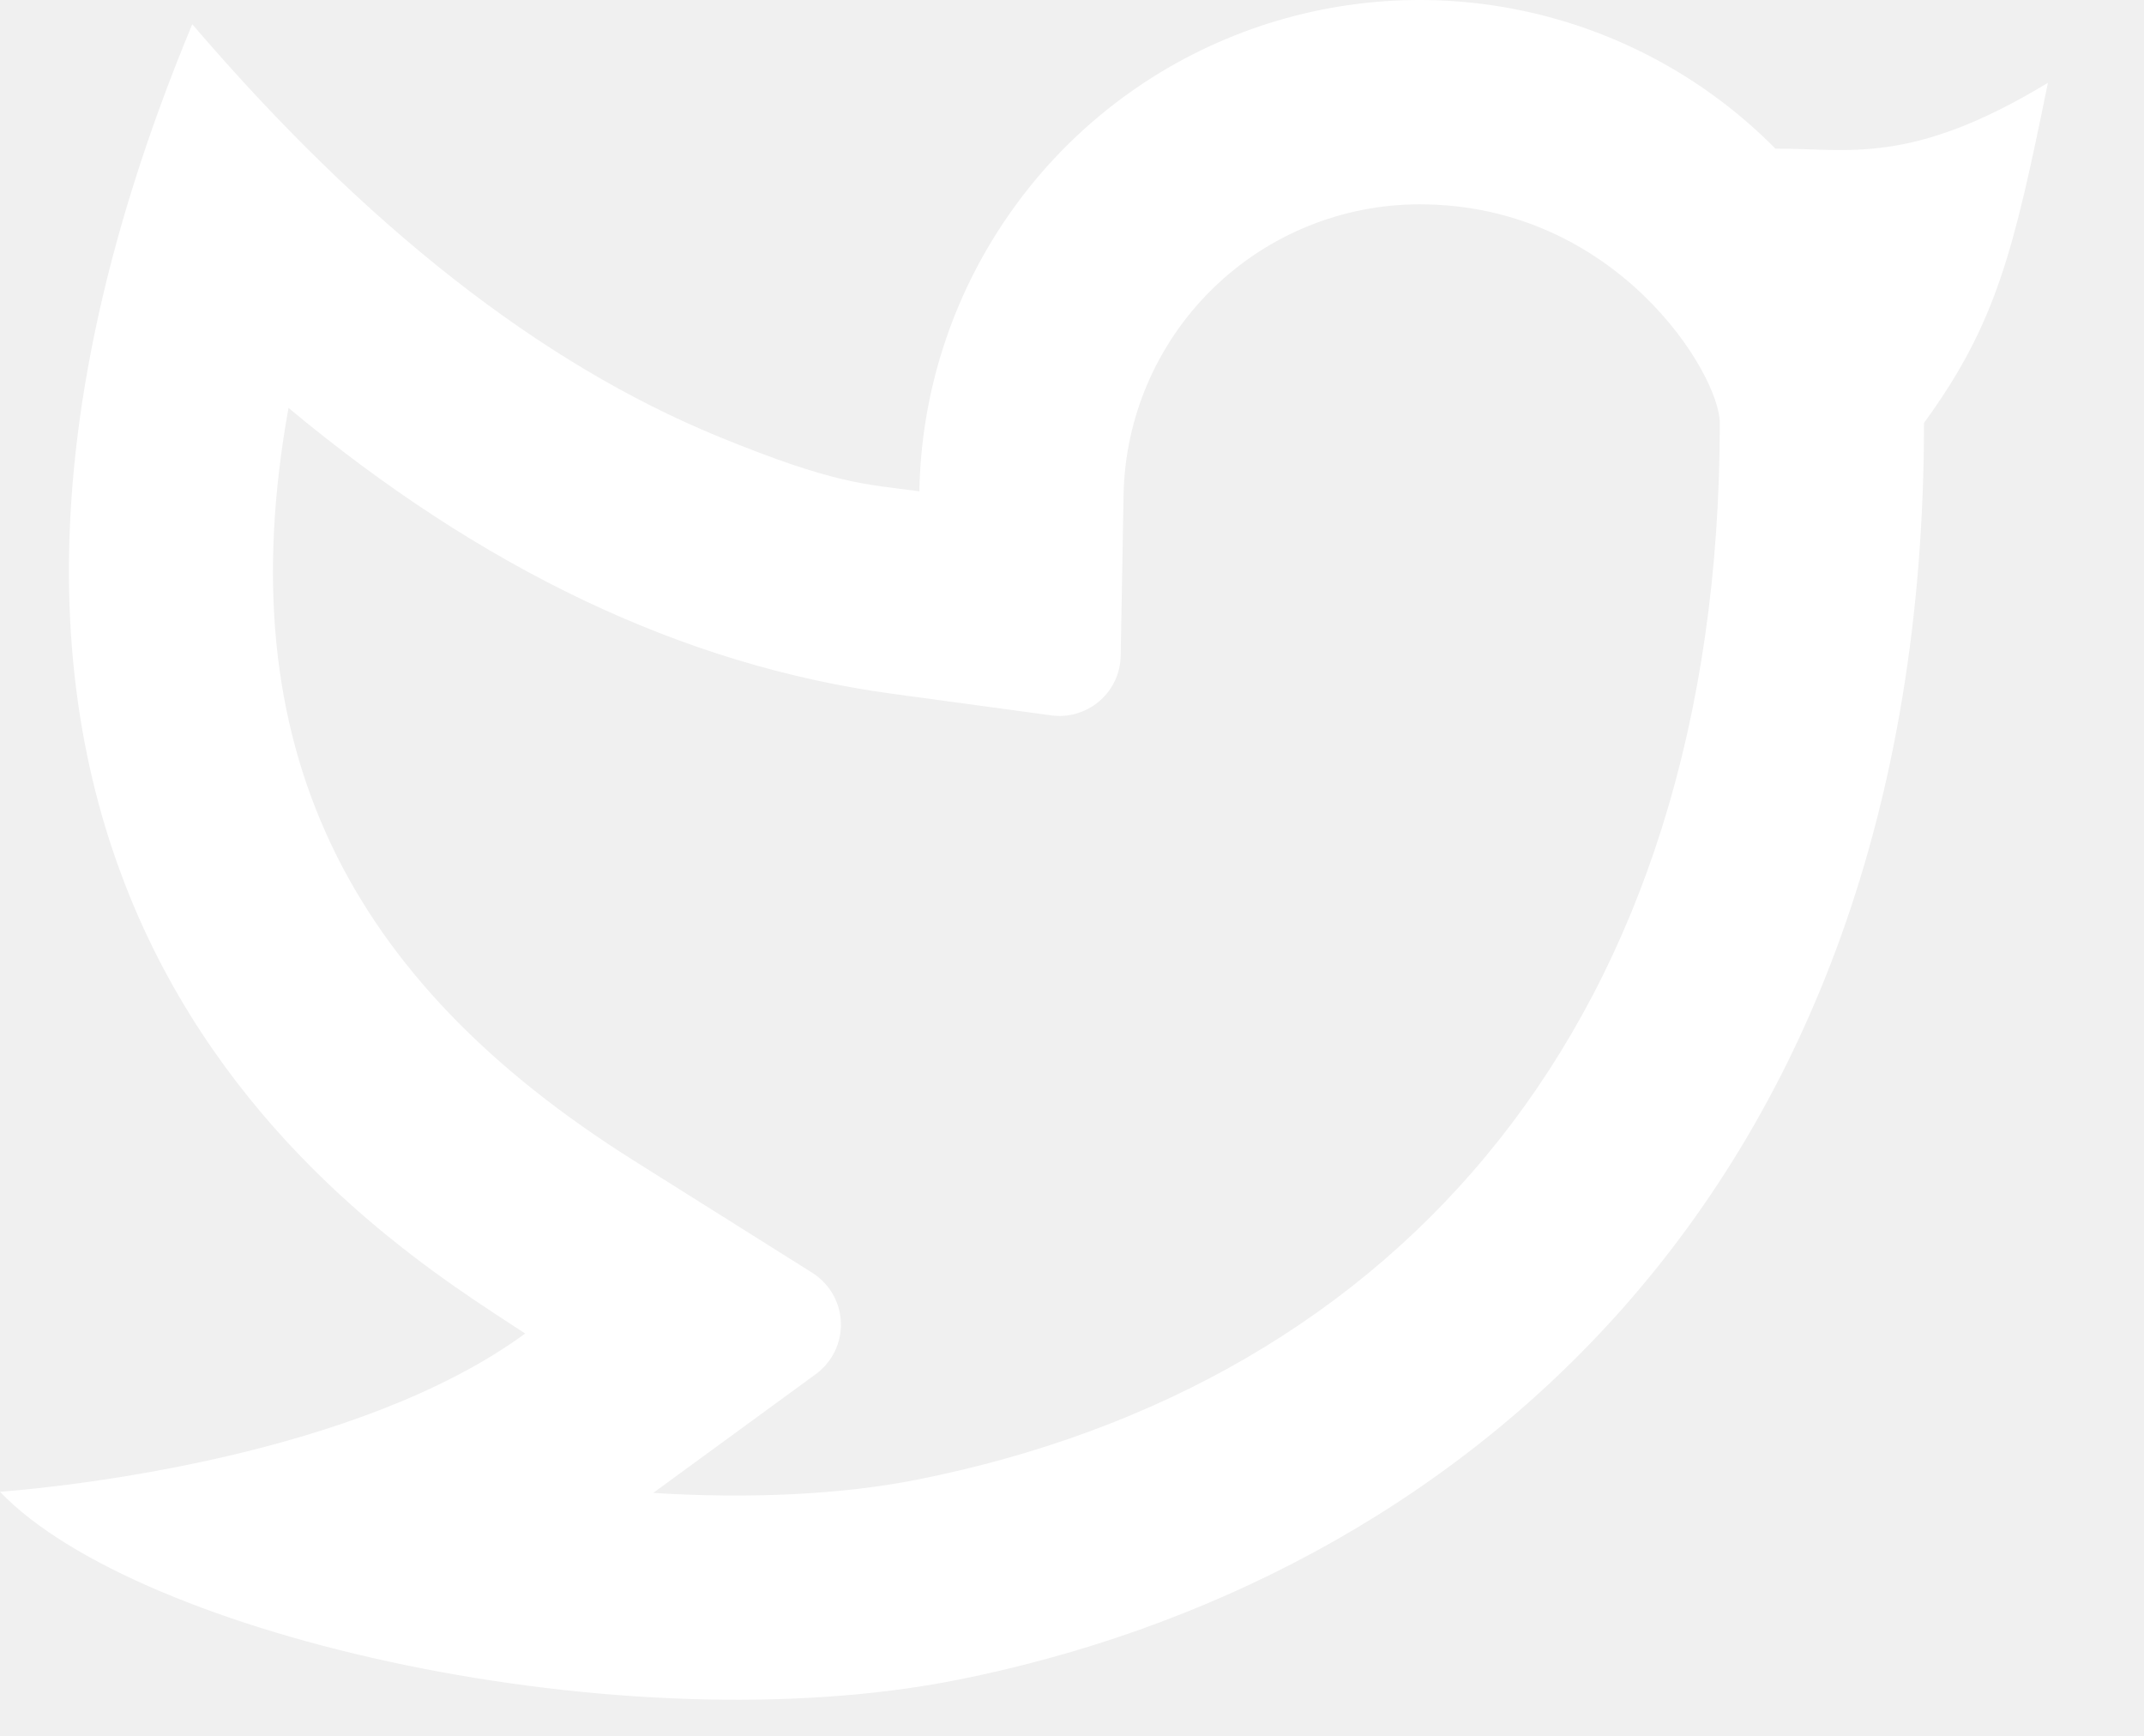
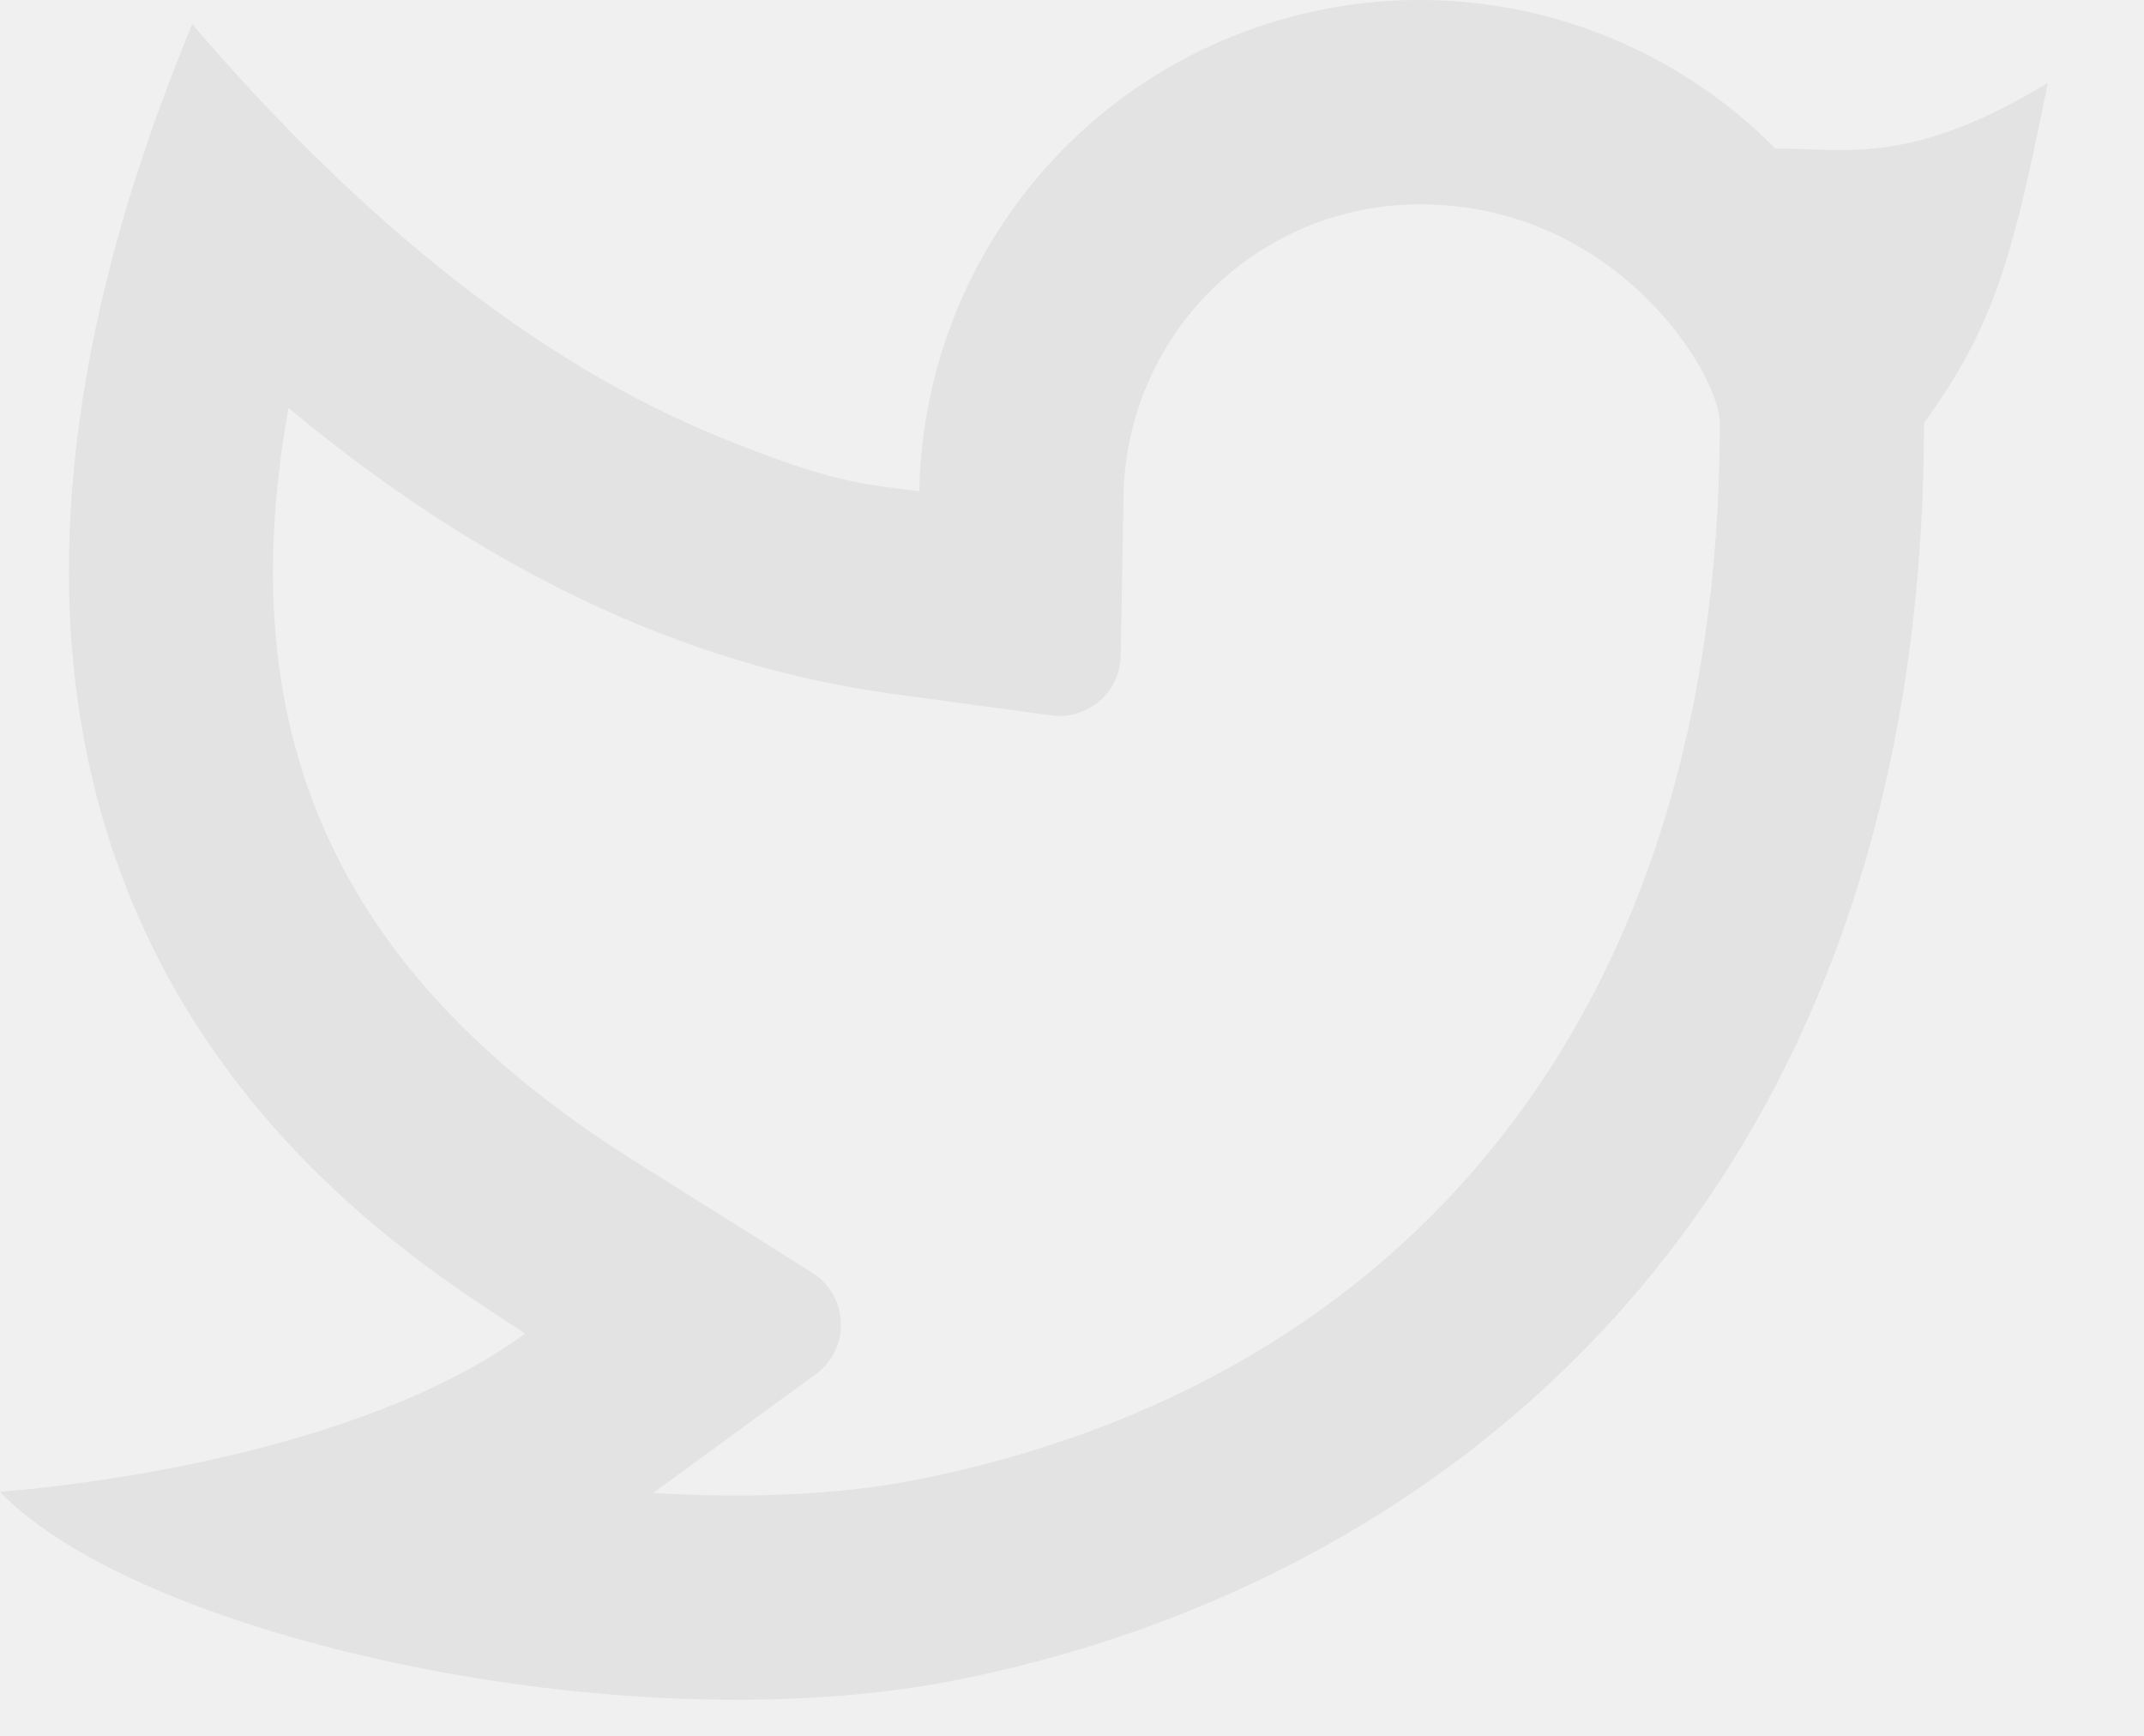
<svg xmlns="http://www.w3.org/2000/svg" width="21" height="17" viewBox="0 0 21 17" fill="none">
-   <path d="M13.905 2.001C13.145 2.001 12.415 2.299 11.873 2.832C11.331 3.364 11.019 4.088 11.005 4.848L10.977 6.423C10.975 6.508 10.956 6.591 10.92 6.668C10.884 6.744 10.832 6.812 10.768 6.867C10.703 6.922 10.628 6.963 10.547 6.987C10.466 7.011 10.381 7.018 10.297 7.006L8.736 6.794C6.682 6.514 4.714 5.568 2.826 3.995C2.228 7.305 3.396 9.598 6.209 11.367L7.956 12.465C8.039 12.518 8.108 12.589 8.157 12.674C8.206 12.759 8.233 12.855 8.236 12.953C8.24 13.051 8.219 13.148 8.176 13.236C8.133 13.324 8.069 13.401 7.99 13.458L6.398 14.621C7.345 14.68 8.244 14.638 8.99 14.49C13.708 13.548 16.845 9.998 16.845 4.142C16.845 3.664 15.833 2.001 13.905 2.001ZM9.005 4.811C9.022 3.847 9.324 2.91 9.872 2.117C10.419 1.323 11.189 0.709 12.084 0.351C12.979 -0.007 13.96 -0.094 14.904 0.103C15.848 0.3 16.712 0.77 17.39 1.456C18.101 1.451 18.706 1.631 20.059 0.811C19.724 2.451 19.559 3.163 18.845 4.142C18.845 11.784 14.148 15.5 9.382 16.451C6.114 17.103 1.362 16.032 0 14.61C0.694 14.556 3.514 14.253 5.144 13.06C3.765 12.151 -1.724 8.921 1.883 0.237C3.576 2.214 5.293 3.56 7.033 4.274C8.191 4.749 8.475 4.739 9.006 4.812L9.005 4.811Z" fill="white" />
+   <path d="M13.905 2.001C13.145 2.001 12.415 2.299 11.873 2.832C11.331 3.364 11.019 4.088 11.005 4.848L10.977 6.423C10.975 6.508 10.956 6.591 10.92 6.668C10.884 6.744 10.832 6.812 10.768 6.867C10.703 6.922 10.628 6.963 10.547 6.987C10.466 7.011 10.381 7.018 10.297 7.006L8.736 6.794C6.682 6.514 4.714 5.568 2.826 3.995C2.228 7.305 3.396 9.598 6.209 11.367L7.956 12.465C8.039 12.518 8.108 12.589 8.157 12.674C8.206 12.759 8.233 12.855 8.236 12.953C8.24 13.051 8.219 13.148 8.176 13.236C8.133 13.324 8.069 13.401 7.99 13.458L6.398 14.621C7.345 14.68 8.244 14.638 8.99 14.49C13.708 13.548 16.845 9.998 16.845 4.142C16.845 3.664 15.833 2.001 13.905 2.001ZM9.005 4.811C9.022 3.847 9.324 2.91 9.872 2.117C10.419 1.323 11.189 0.709 12.084 0.351C12.979 -0.007 13.96 -0.094 14.904 0.103C15.848 0.3 16.712 0.77 17.39 1.456C18.101 1.451 18.706 1.631 20.059 0.811C19.724 2.451 19.559 3.163 18.845 4.142C18.845 11.784 14.148 15.5 9.382 16.451C6.114 17.103 1.362 16.032 0 14.61C0.694 14.556 3.514 14.253 5.144 13.06C3.765 12.151 -1.724 8.921 1.883 0.237C3.576 2.214 5.293 3.56 7.033 4.274C8.191 4.749 8.475 4.739 9.006 4.812L9.005 4.811Z" fill="#d9d9d994" />
</svg>
